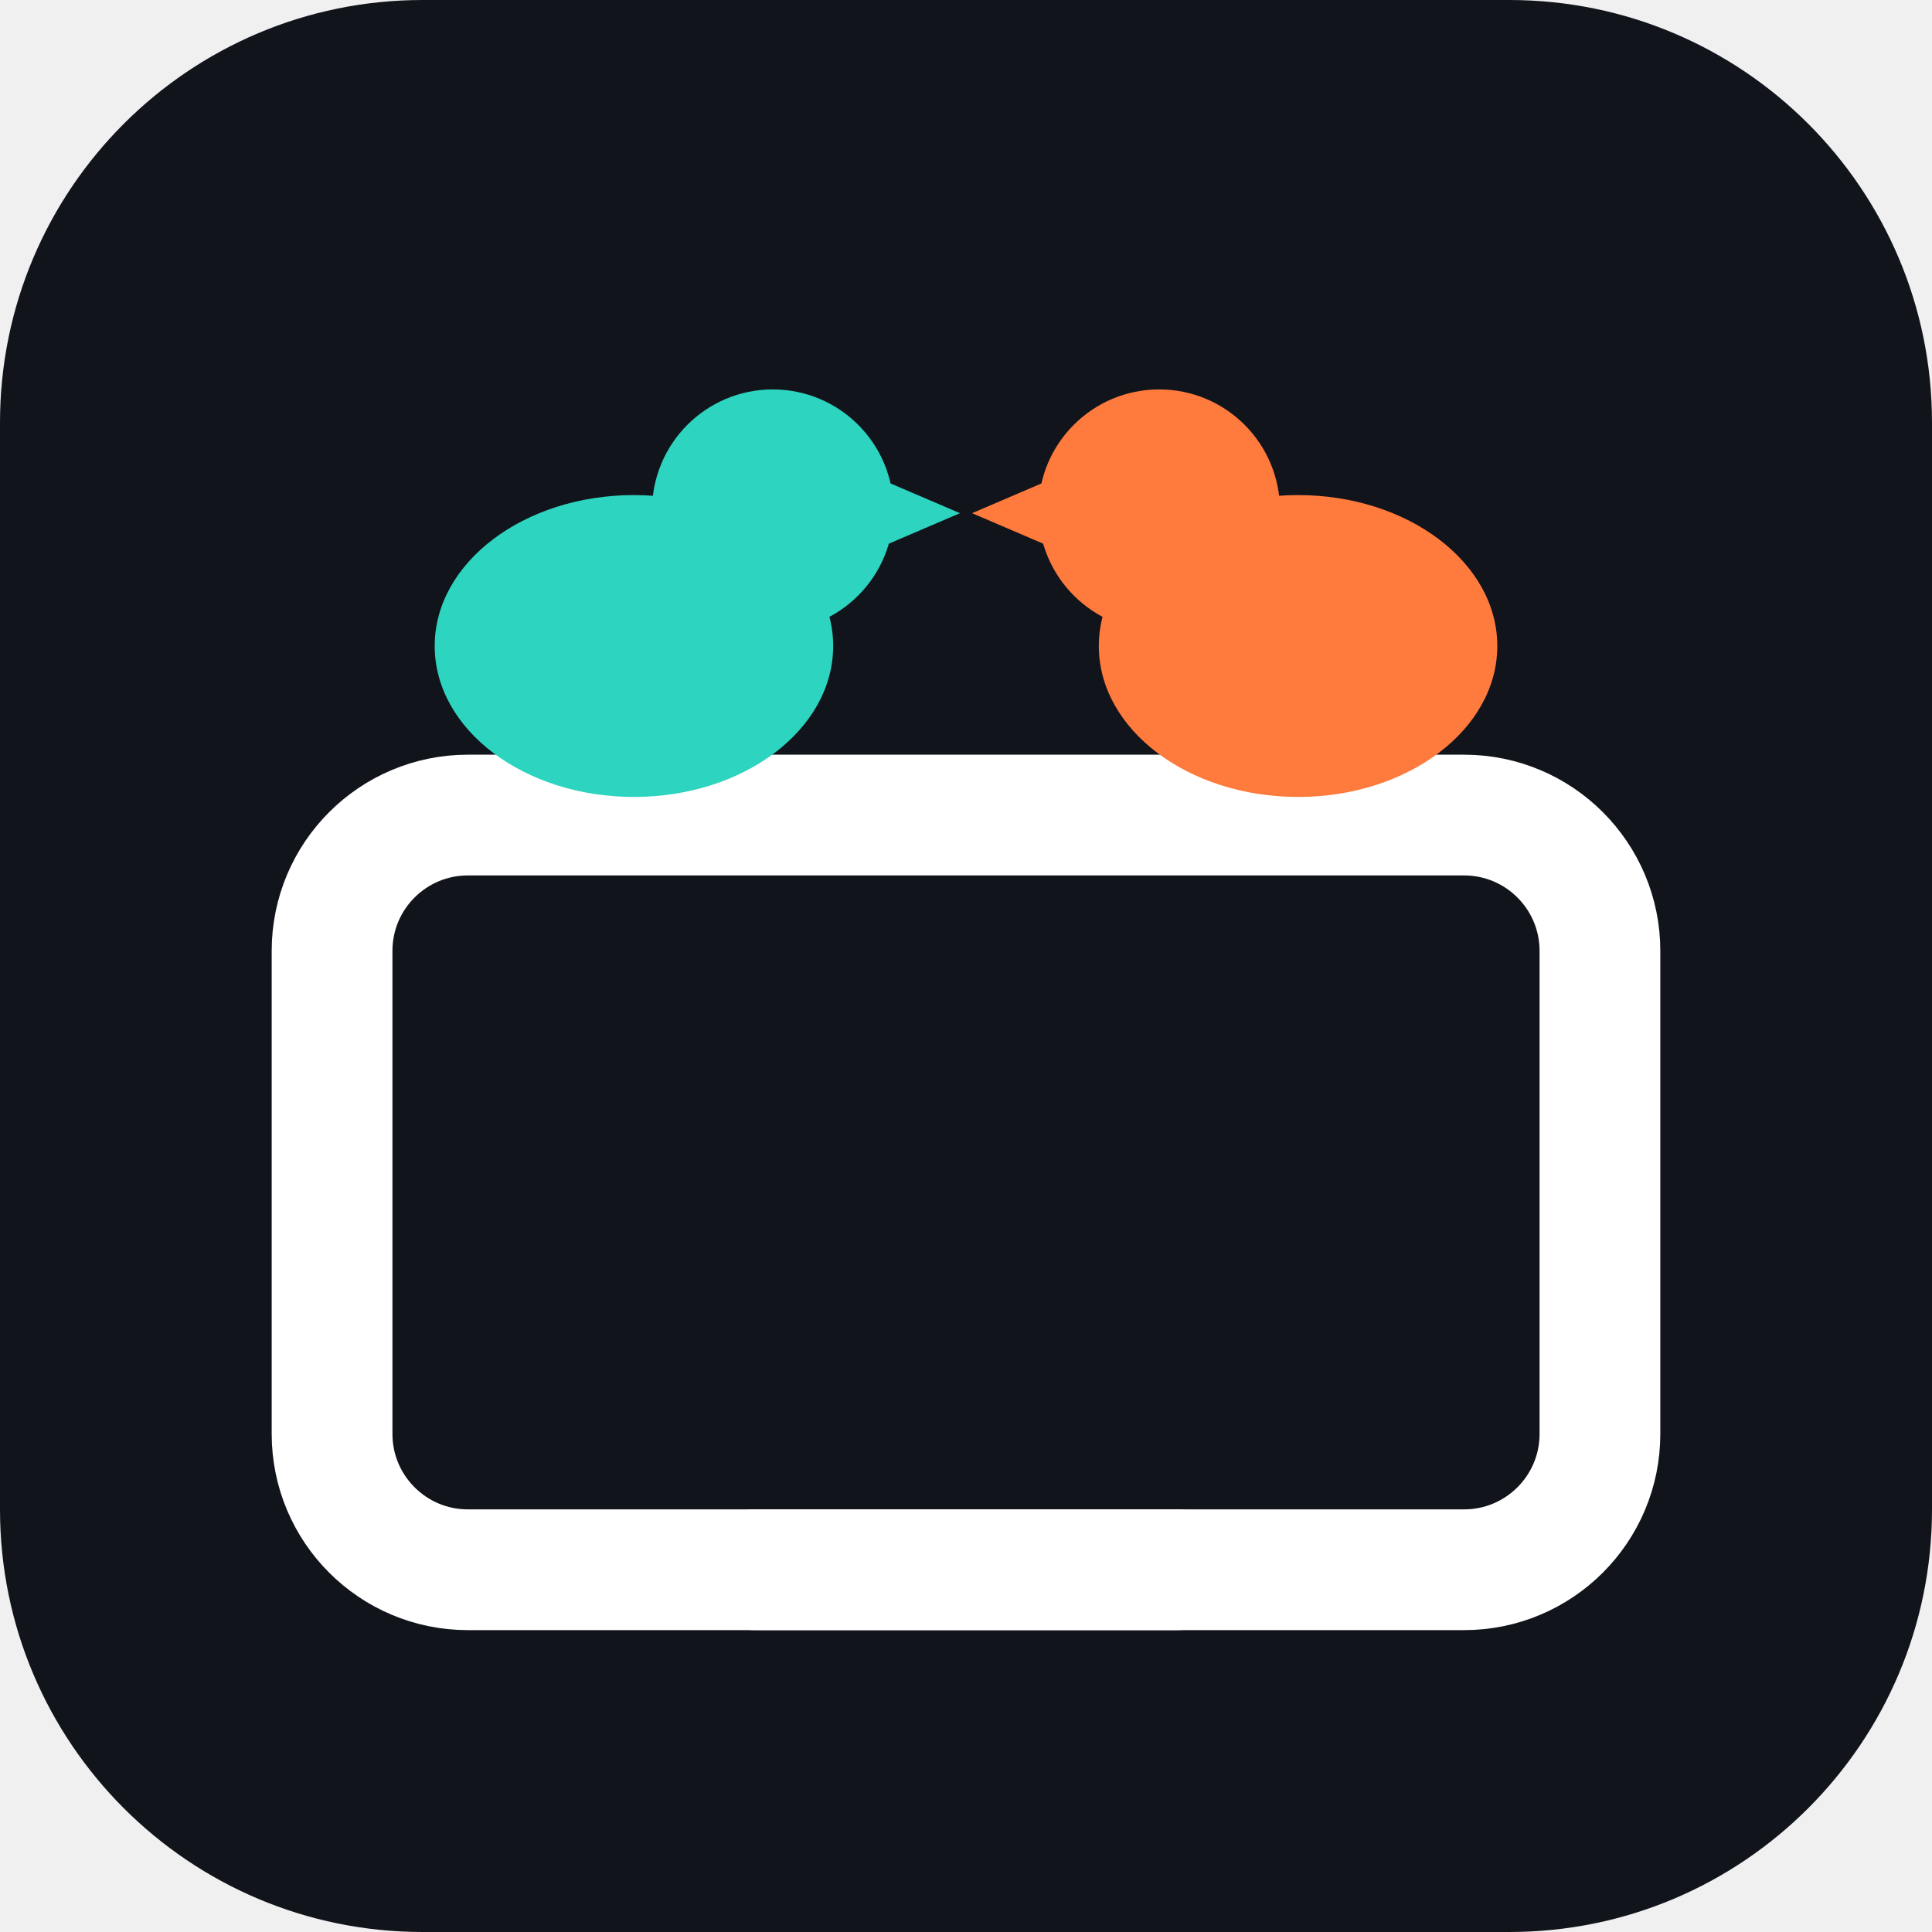
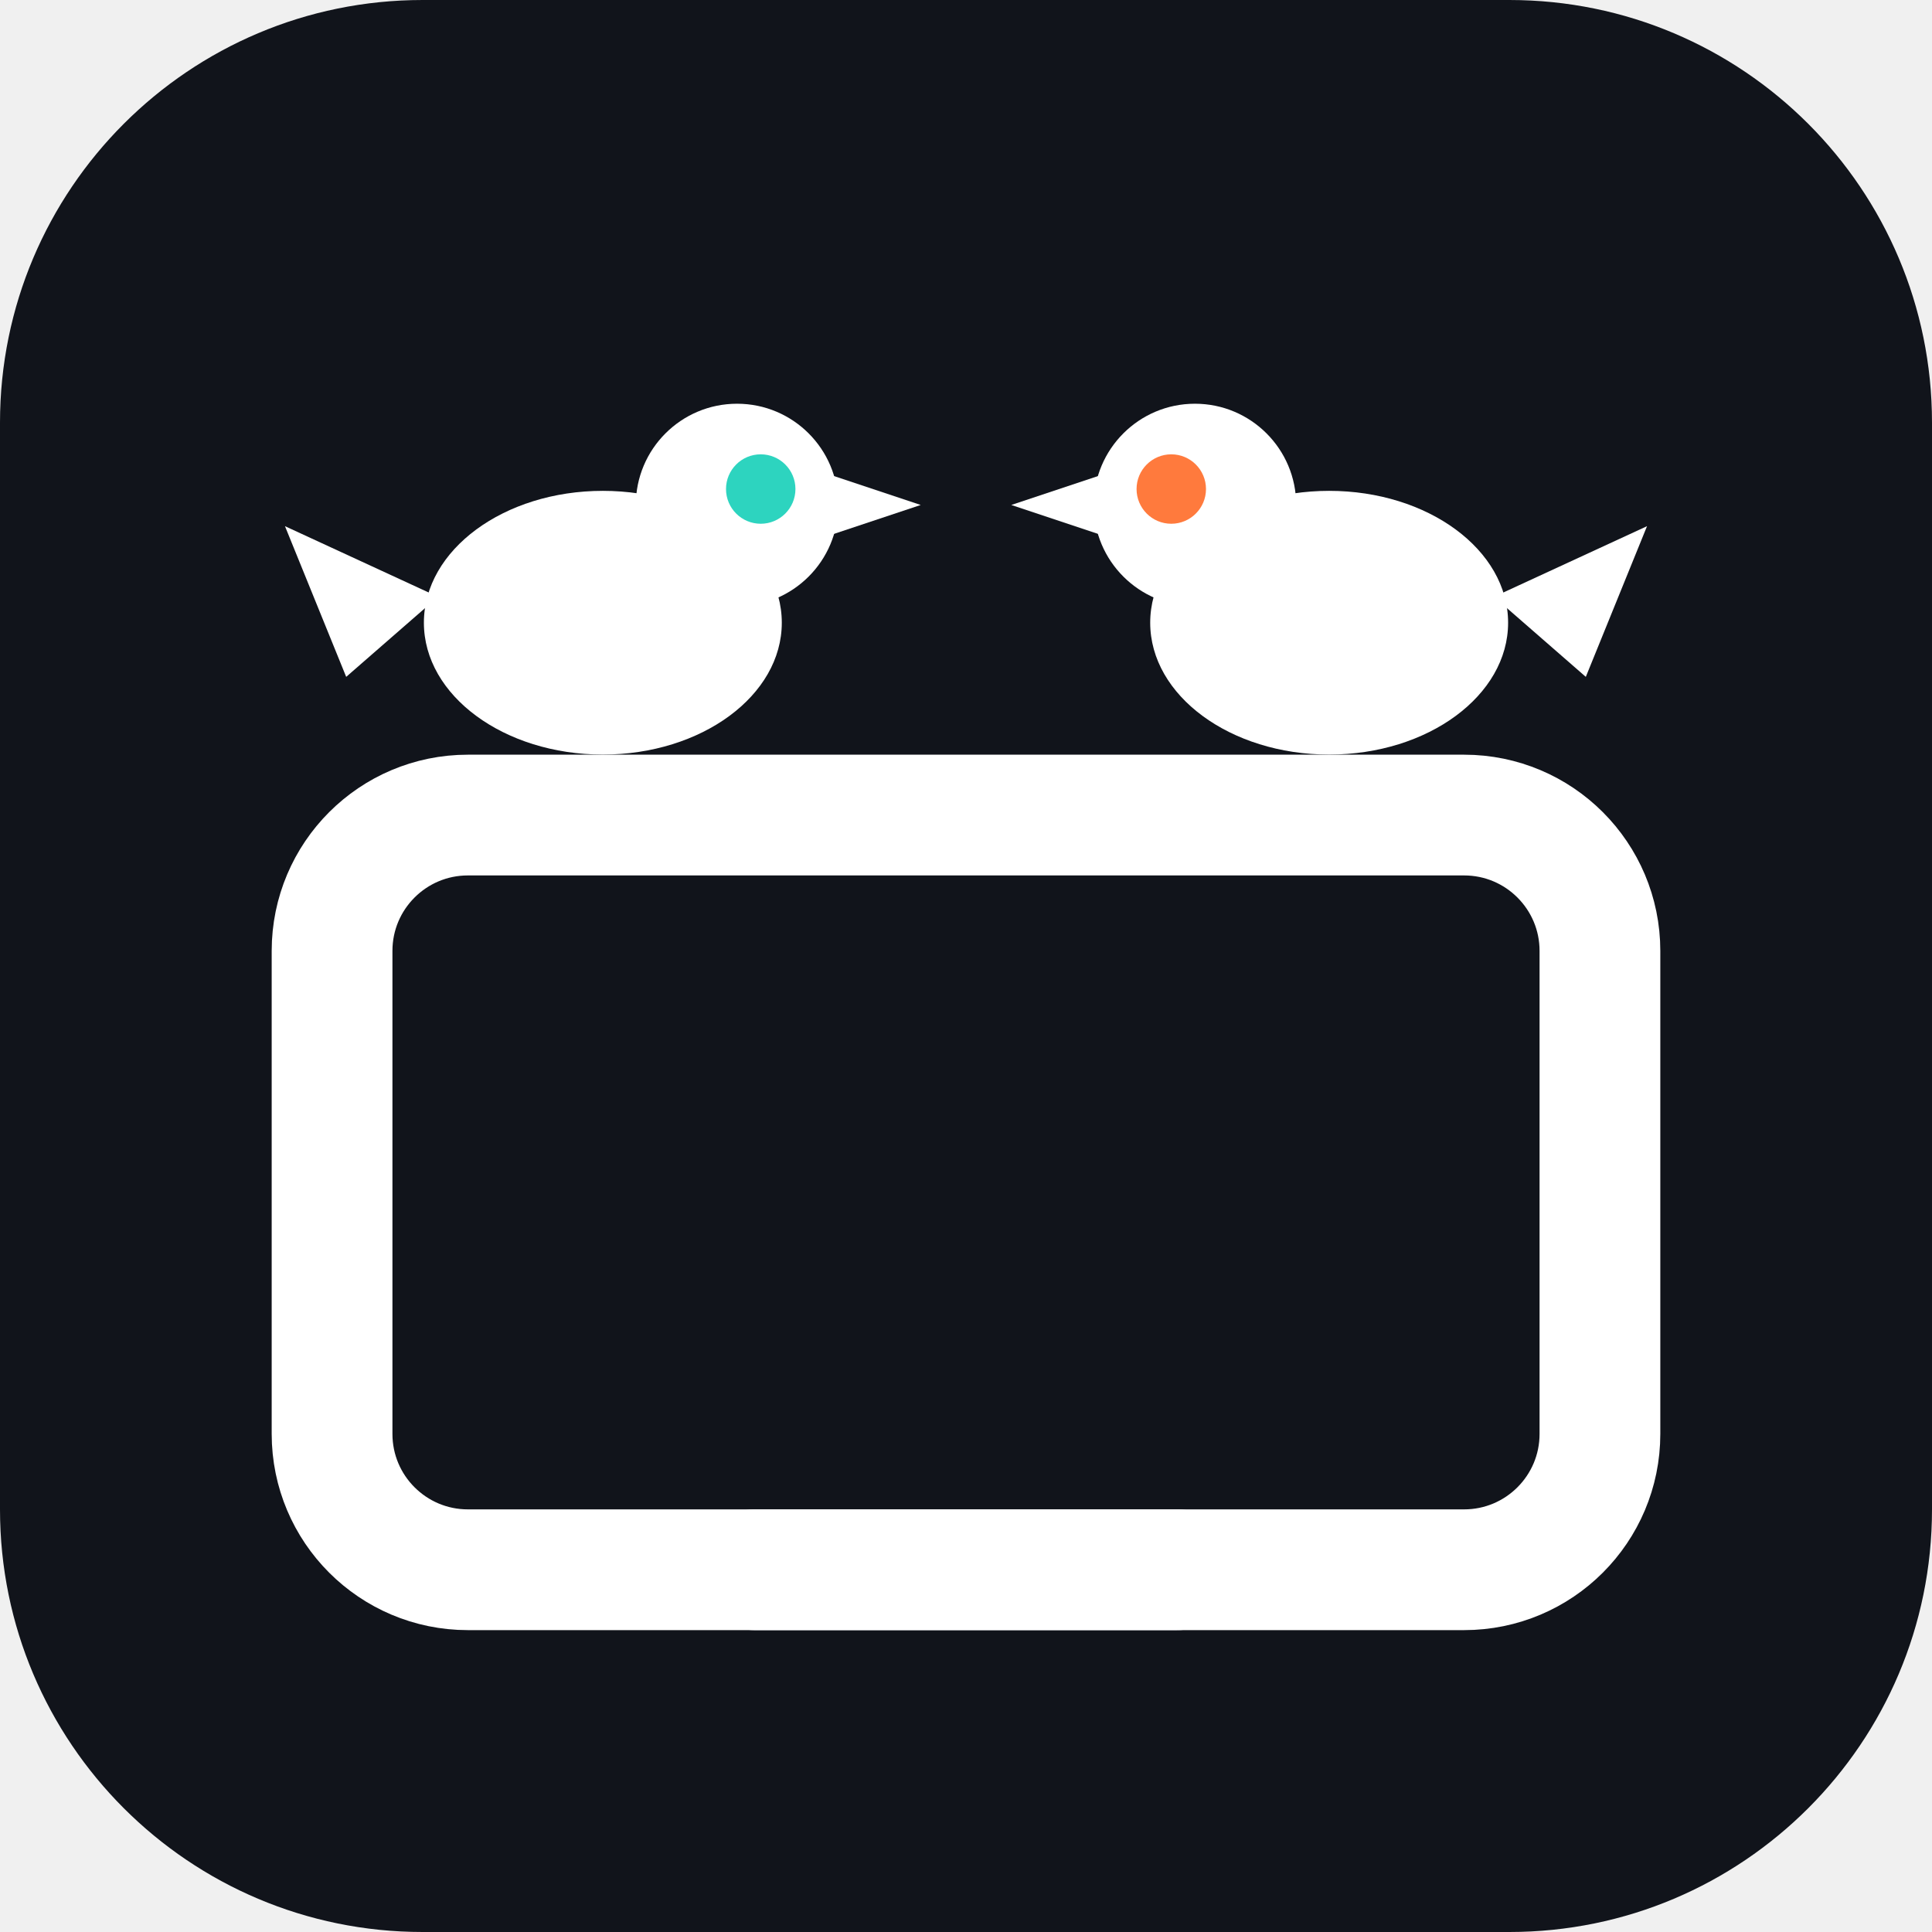
<svg xmlns="http://www.w3.org/2000/svg" viewBox="0 0 64 64" role="img" aria-label="Perch Nest">
+   <defs>
+     <g id="bird">
+       <path d="M31.5 18.5 25 15.5l2.6 6.4z" />
+       <ellipse cx="38.5" cy="19.6" rx="7.6" ry="5.6" />
+       <circle cx="44.2" cy="14.6" r="4.3" />
+       <path d="m47.8 13.2 4.2 1.4-4.2 1.4z" />
+     </g>
+   </defs>
  <rect width="64" height="64" rx="14" fill="#11141b" />
  <rect x="11" y="27" width="42" height="25" rx="4.5" fill="none" stroke="#fff" stroke-width="4" />
  <path d="M25 52h14" stroke="#fff" stroke-width="4" stroke-linecap="round" />
-   <g fill="#2dd4bf">
-     <ellipse cx="21" cy="21.4" rx="6.6" ry="5" />
-     <circle cx="25.6" cy="16.9" r="4" />
-     <path d="m29 15.8 2.8 1.2-2.8 1.2z" />
+   <g fill="#fff">
+     <use href="#bird" transform="matrix(0.78 0 0 0.78 -10.06 5.34)" />
+     <use href="#bird" transform="matrix(-0.78 0 0 0.78 74.06 5.34)" />
  </g>
-   <g fill="#ff7a3d">
-     <ellipse cx="43" cy="21.4" rx="6.6" ry="5" />
-     <circle cx="38.4" cy="16.9" r="4" />
-     <path d="m35 15.8-2.8 1.2 2.8 1.2z" />
-   </g>
+   <circle cx="25.2" cy="16.2" r="1.15" fill="#2dd4bf" />
+   <circle cx="38.8" cy="16.2" r="1.15" fill="#ff7a3d" />
</svg>
